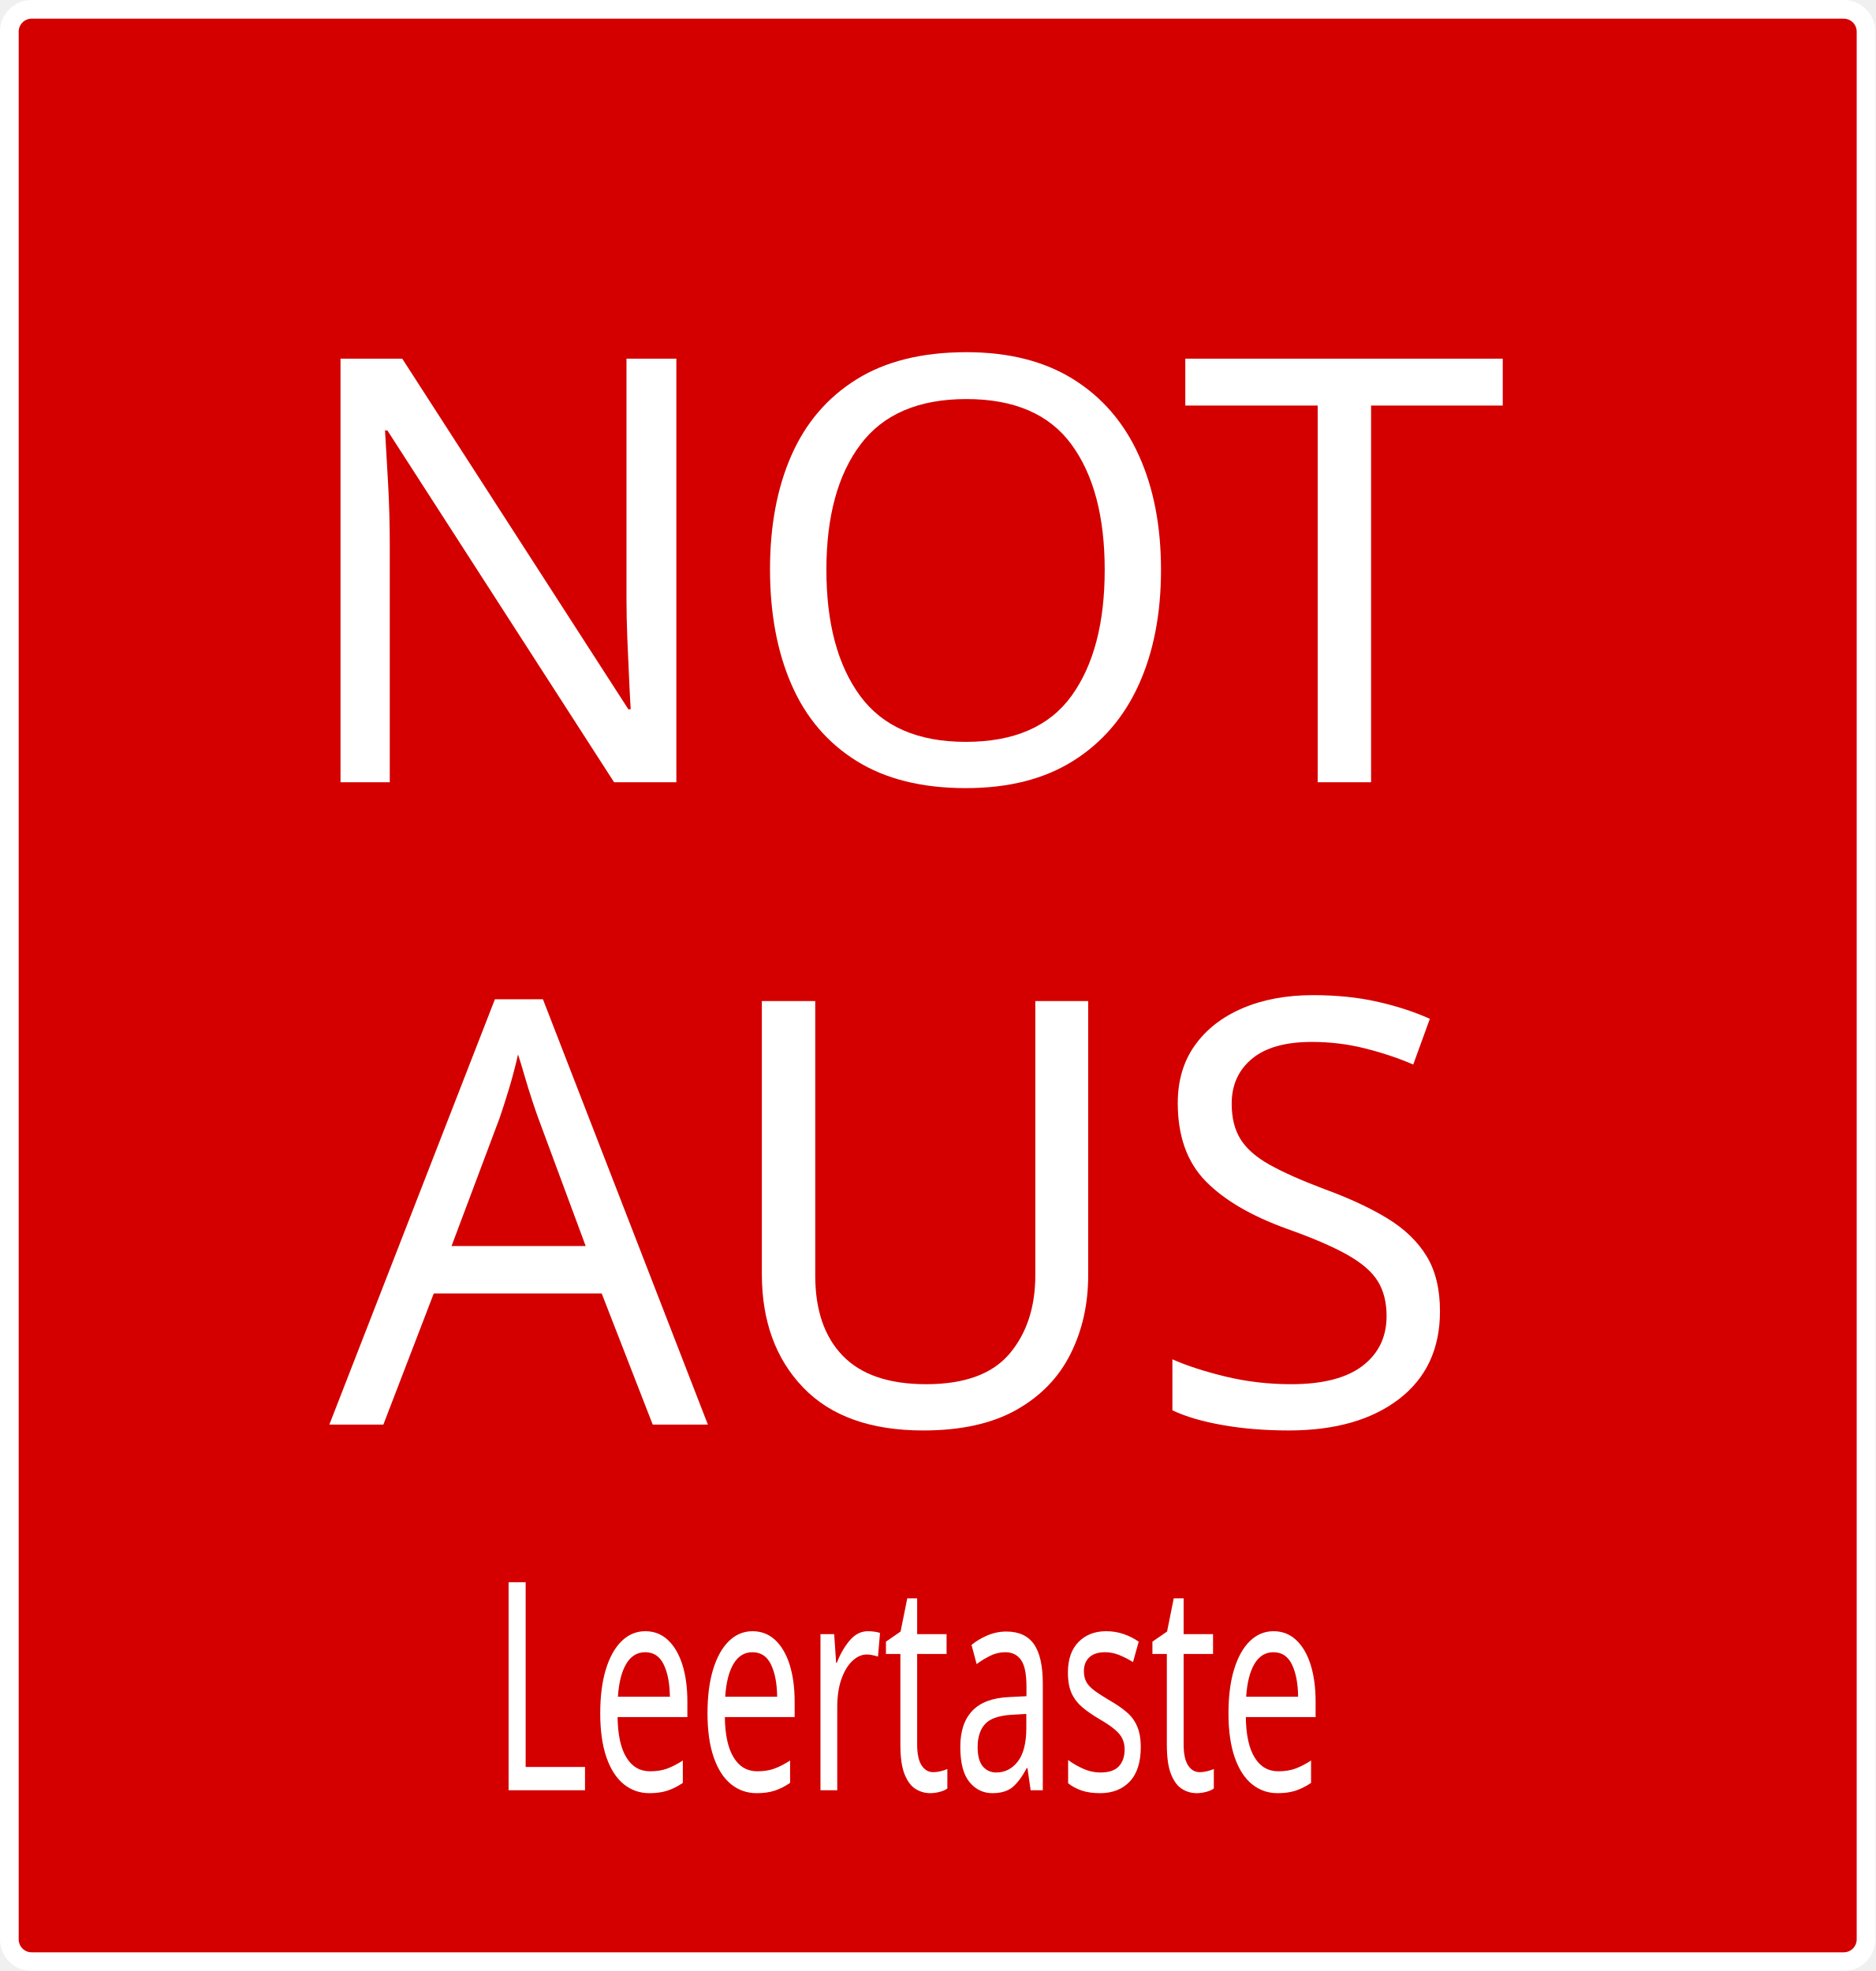
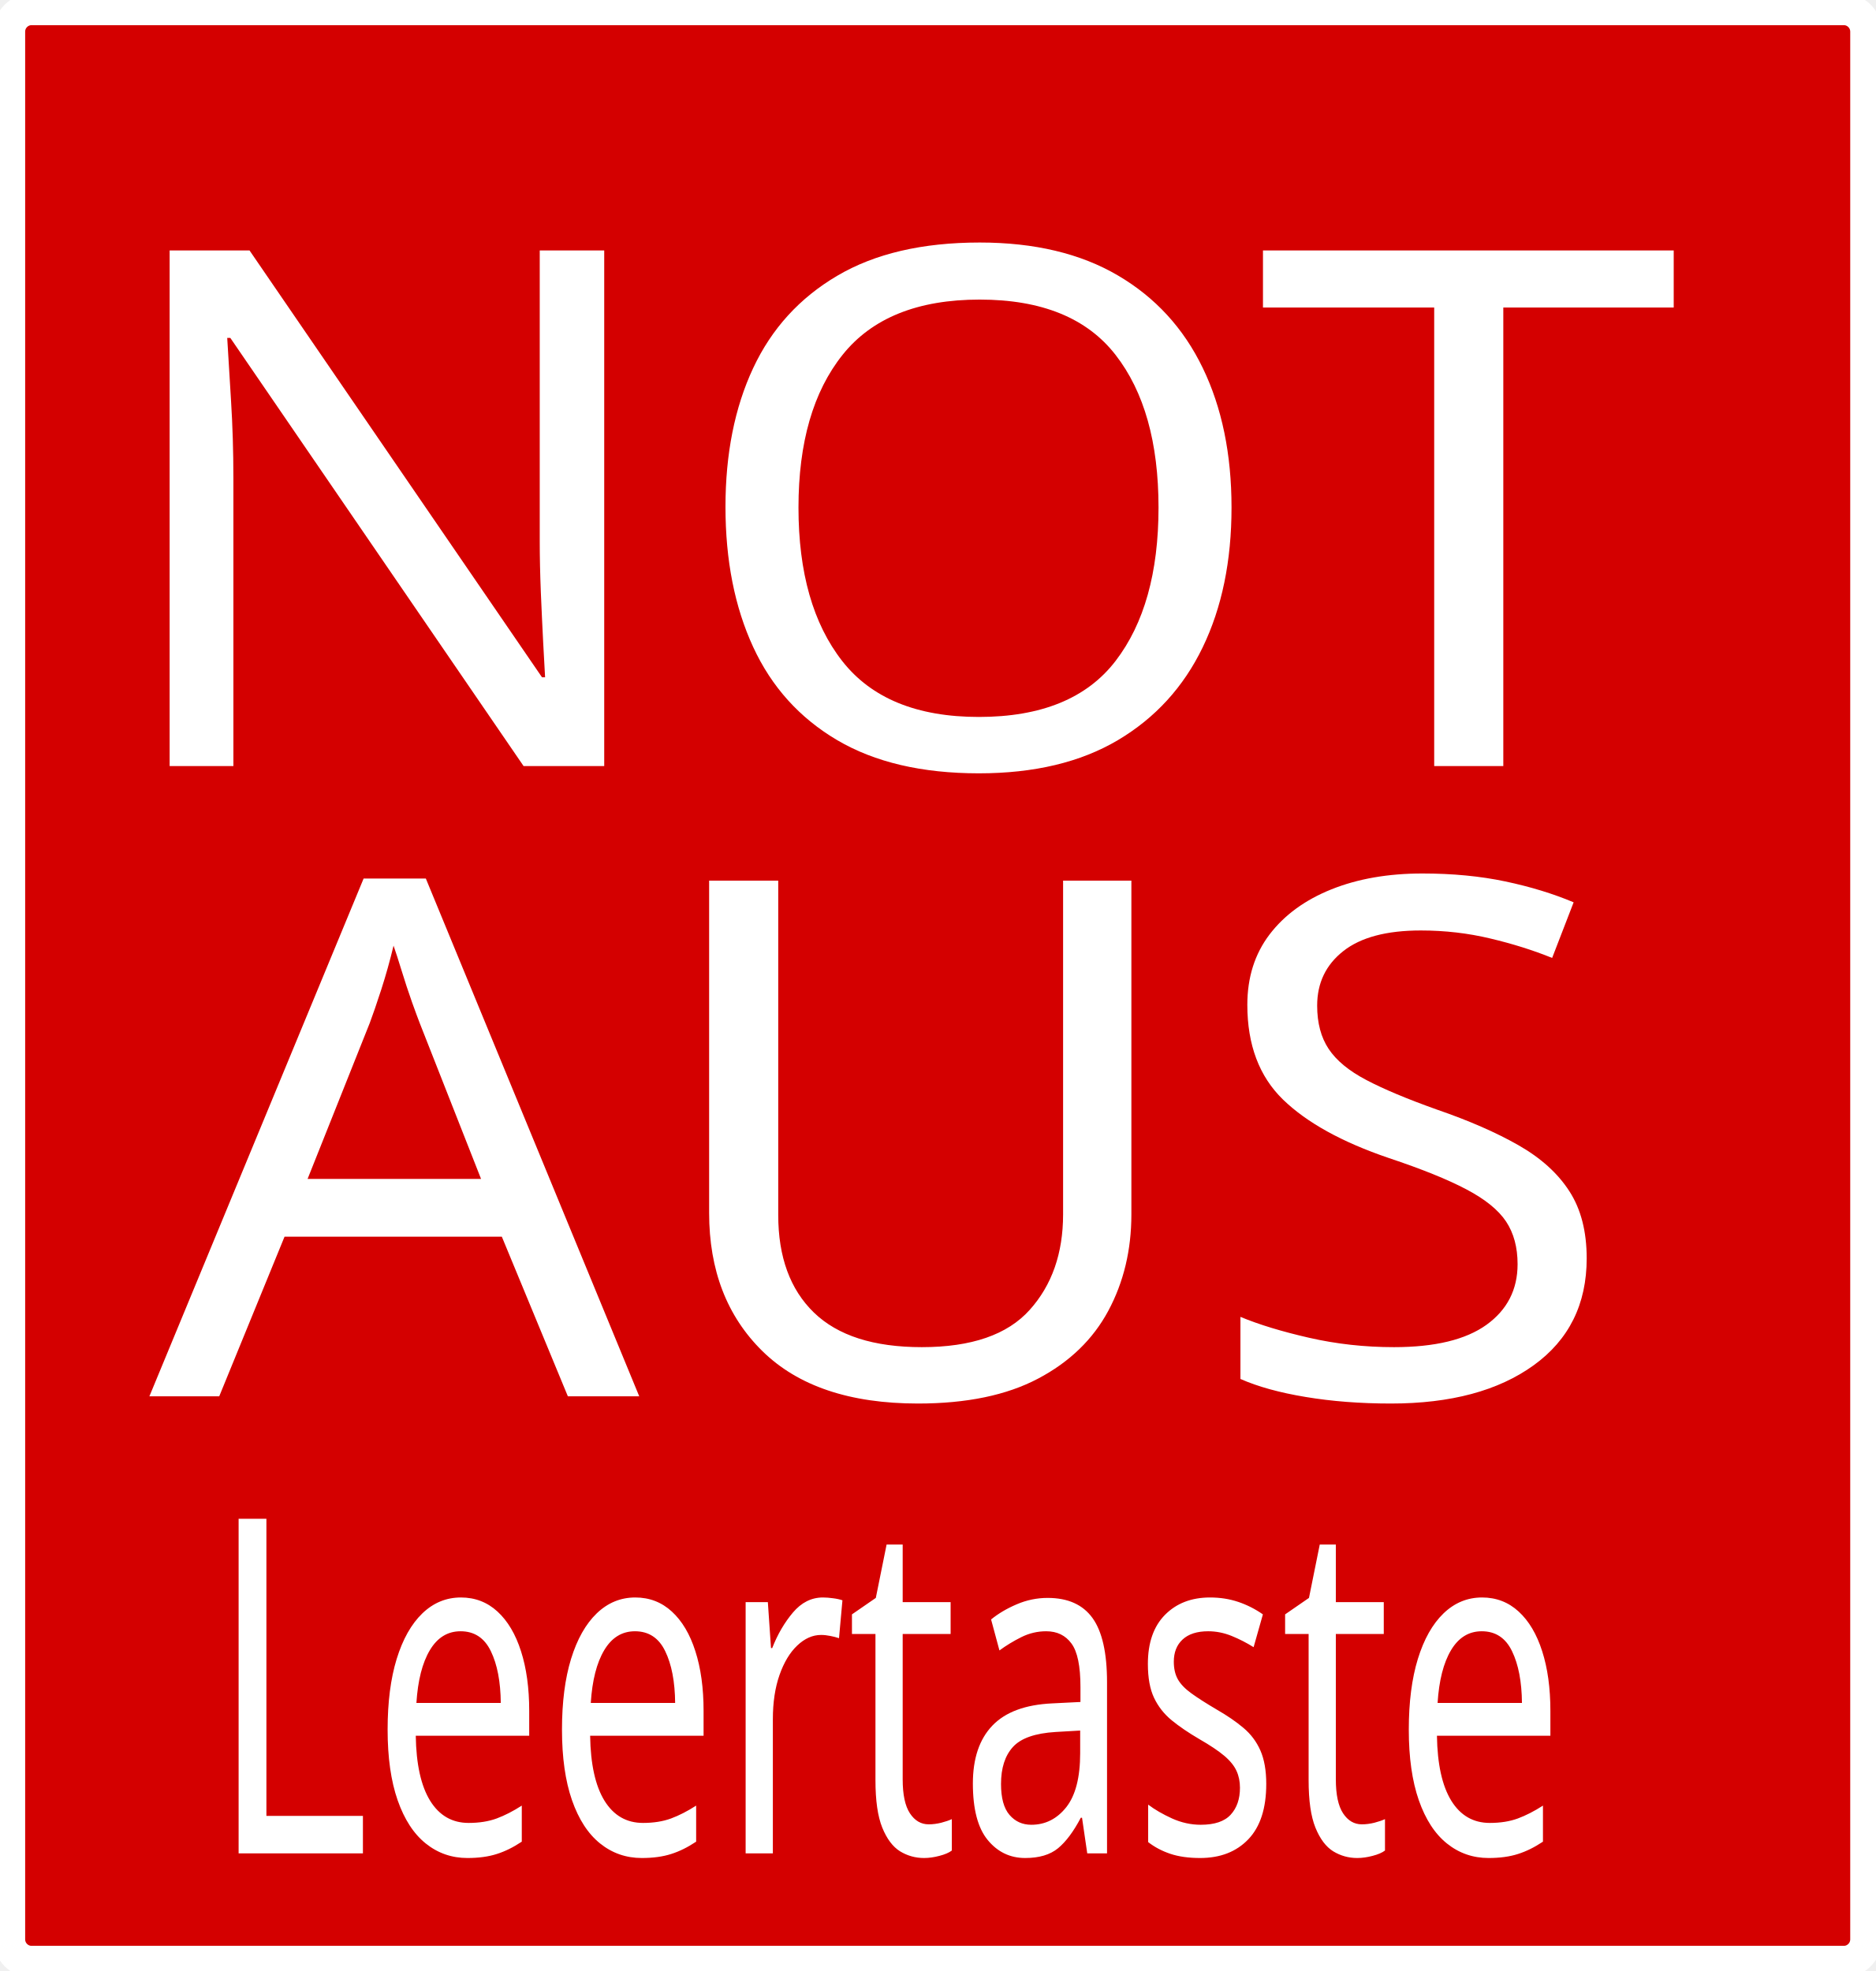
<svg xmlns="http://www.w3.org/2000/svg" width="333.13mm" height="350.189mm" viewBox="0 0 333.13 350.189" version="1.1" id="svg6424">
  <defs id="defs6418">
    <marker orient="auto" refY="0" refX="0" id="TriangleInS" style="overflow:visible">
      <path id="path9794" d="M 5.77,0 -2.88,5 V -5 Z" style="fill:#ffffff;fill-opacity:1;fill-rule:evenodd;stroke:#ffffff;stroke-width:1pt;stroke-opacity:1" transform="scale(-0.2)" />
    </marker>
    <marker orient="auto" refY="0" refX="0" id="marker16171" style="overflow:visible">
      <path id="path16169" style="fill:#ffffff;fill-opacity:1;fill-rule:evenodd;stroke:#ffffff;stroke-width:0.625;stroke-linejoin:round;stroke-opacity:1" d="M 8.719,4.034 -2.207,0.016 8.719,-4.002 c -1.745,2.372 -1.735,5.617 -6e-7,8.035 z" transform="matrix(0.3,0,0,0.3,-0.69,0)" />
    </marker>
    <marker orient="auto" refY="0" refX="0" id="marker15909" style="overflow:visible">
      <path id="path15907" style="fill:#ffffff;fill-opacity:1;fill-rule:evenodd;stroke:#ffffff;stroke-width:0.625;stroke-linejoin:round;stroke-opacity:1" d="M 8.719,4.034 -2.207,0.016 8.719,-4.002 c -1.745,2.372 -1.735,5.617 -6e-7,8.035 z" transform="matrix(0.3,0,0,0.3,-0.69,0)" />
    </marker>
    <marker orient="auto" refY="0" refX="0" id="marker15857" style="overflow:visible">
      <path id="path15855" d="M 0,0 5,-5 -12.5,0 5,5 Z" style="fill:#ffffff;fill-opacity:1;fill-rule:evenodd;stroke:#ffffff;stroke-width:1pt;stroke-opacity:1" transform="matrix(0.2,0,0,0.2,1.2,0)" />
    </marker>
    <marker orient="auto" refY="0" refX="0" id="Arrow2Sstart" style="overflow:visible">
      <path id="path9685" style="fill:#ffffff;fill-opacity:1;fill-rule:evenodd;stroke:#ffffff;stroke-width:0.625;stroke-linejoin:round;stroke-opacity:1" d="M 8.719,4.034 -2.207,0.016 8.719,-4.002 c -1.745,2.372 -1.735,5.617 -6e-7,8.035 z" transform="matrix(0.3,0,0,0.3,-0.69,0)" />
    </marker>
    <marker orient="auto" refY="0" refX="0" id="Arrow2Mstart" style="overflow:visible">
      <path id="path9679" style="fill:#ffffff;fill-opacity:1;fill-rule:evenodd;stroke:#ffffff;stroke-width:0.625;stroke-linejoin:round;stroke-opacity:1" d="M 8.719,4.034 -2.207,0.016 8.719,-4.002 c -1.745,2.372 -1.735,5.617 -6e-7,8.035 z" transform="scale(0.6)" />
    </marker>
    <marker orient="auto" refY="0" refX="0" id="Arrow2Lstart" style="overflow:visible">
      <path id="path9673" style="fill:#000000;fill-opacity:1;fill-rule:evenodd;stroke:#000000;stroke-width:0.625;stroke-linejoin:round;stroke-opacity:1" d="M 8.719,4.034 -2.207,0.016 8.719,-4.002 c -1.745,2.372 -1.735,5.617 -6e-7,8.035 z" transform="matrix(1.1,0,0,1.1,1.1,0)" />
    </marker>
    <marker orient="auto" refY="0" refX="0" id="Arrow1Sstart" style="overflow:visible">
      <path id="path9667" d="M 0,0 5,-5 -12.5,0 5,5 Z" style="fill:#000000;fill-opacity:1;fill-rule:evenodd;stroke:#000000;stroke-width:1pt;stroke-opacity:1" transform="matrix(0.2,0,0,0.2,1.2,0)" />
    </marker>
    <marker orient="auto" refY="0" refX="0" id="Arrow1Mend-7" style="overflow:visible">
      <path id="path9270-3" d="M 0,0 5,-5 -12.5,0 5,5 Z" style="fill:#ffffff;fill-opacity:1;fill-rule:evenodd;stroke:#ffffff;stroke-width:1pt;stroke-opacity:1" transform="matrix(-0.4,0,0,-0.4,-4,0)" />
    </marker>
  </defs>
  <g id="layer1" transform="translate(110.7088,42.95616)">
-     <rect ry="3.964" y="-41.297" x="-109.049" height="346.87" width="329.811" id="rect3844-0-9-4" style="clip-rule:evenodd;opacity:1;fill:#d40000;fill-opacity:1;fill-rule:evenodd;stroke:#ffffff;stroke-width:3.319;stroke-miterlimit:4;stroke-dasharray:none;stroke-dashoffset:0;stroke-opacity:1;image-rendering:optimizeQuality;shape-rendering:geometricPrecision;text-rendering:geometricPrecision" />
-     <text xml:space="preserve" style="font-style:normal;font-weight:normal;font-size:105.384px;line-height:1.25;font-family:sans-serif;letter-spacing:0px;word-spacing:0px;clip-rule:evenodd;fill:#000000;fill-opacity:1;fill-rule:evenodd;stroke:none;stroke-width:2.635;image-rendering:optimizeQuality;shape-rendering:geometricPrecision;text-rendering:geometricPrecision" x="-60.44" y="96.024" id="text13215-9-81-4-6">
-       <tspan id="tspan13213-7-9-00-5" x="-60.44" y="96.024" style="fill:#ffffff;fill-opacity:1;stroke-width:2.635">NOT</tspan>
+     <rect ry="3.964" y="-41.297" x="-109.049" height="346.87" width="329.811" id="rect3844-0-9-4" style="clip-rule:evenodd;opacity:1;fill:#d40000;fill-opacity:1;fill-rule:evenodd;stroke:#ffffff;stroke-width:5.619;stroke-miterlimit:4;stroke-dasharray:none;stroke-dashoffset:0;stroke-opacity:1;image-rendering:optimizeQuality;shape-rendering:geometricPrecision;text-rendering:geometricPrecision" />
+     <text xml:space="preserve" style="font-style:normal;font-weight:normal;font-size:132.278px;line-height:1.25;font-family:sans-serif;letter-spacing:0px;word-spacing:0px;clip-rule:evenodd;fill:#000000;fill-opacity:1;fill-rule:evenodd;stroke:none;stroke-width:3.307;image-rendering:optimizeQuality;shape-rendering:geometricPrecision;text-rendering:geometricPrecision" x="-90.979" y="96.042" id="text13215-9-81-4-6" transform="scale(1.031015,0.9699182)">
+       <tspan id="tspan13213-7-9-00-5" x="-90.979" y="96.042" style="fill:#ffffff;fill-opacity:1;stroke-width:3.307">NOT</tspan>
    </text>
-     <text xml:space="preserve" style="font-style:normal;font-weight:normal;font-size:105.384px;line-height:1.25;font-family:sans-serif;letter-spacing:0px;word-spacing:0px;clip-rule:evenodd;fill:#000000;fill-opacity:1;fill-rule:evenodd;stroke:none;stroke-width:2.635;image-rendering:optimizeQuality;shape-rendering:geometricPrecision;text-rendering:geometricPrecision" x="-52.204" y="210.147" id="text13215-9-81-4-6-1">
-       <tspan id="tspan13213-7-9-00-5-2" x="-52.204" y="210.147" style="fill:#ffffff;fill-opacity:1;stroke-width:2.635">AUS</tspan>
+     <text xml:space="preserve" style="font-style:normal;font-weight:normal;font-size:132.278px;line-height:1.25;font-family:sans-serif;letter-spacing:0px;word-spacing:0px;clip-rule:evenodd;fill:#000000;fill-opacity:1;fill-rule:evenodd;stroke:none;stroke-width:3.307;image-rendering:optimizeQuality;shape-rendering:geometricPrecision;text-rendering:geometricPrecision" x="-81.637" y="211.485" id="text13215-9-81-4-6-1" transform="scale(1.031015,0.9699182)">
+       <tspan id="tspan13213-7-9-00-5-2" x="-81.637" y="211.485" style="fill:#ffffff;fill-opacity:1;stroke-width:3.307">AUS</tspan>
    </text>
-     <text xml:space="preserve" style="font-style:normal;font-weight:normal;font-size:41.814px;line-height:1.25;font-family:sans-serif;letter-spacing:0px;word-spacing:0px;clip-rule:evenodd;fill:#000000;fill-opacity:1;fill-rule:evenodd;stroke:none;stroke-width:1.045;image-rendering:optimizeQuality;shape-rendering:geometricPrecision;text-rendering:geometricPrecision" x="-29.265" y="222.292" id="text13215-9-81-4-6-1-9" transform="scale(0.8079999,1.237624)">
-       <tspan id="tspan13213-7-9-00-5-2-9" x="-29.265" y="222.292" style="fill:#ffffff;fill-opacity:1;stroke-width:1.045">Leertaste</tspan>
+     <text xml:space="preserve" style="font-style:normal;font-weight:normal;font-size:67.62px;line-height:1.25;font-family:sans-serif;letter-spacing:0px;word-spacing:0px;clip-rule:evenodd;fill:#000000;fill-opacity:1;fill-rule:evenodd;stroke:none;stroke-width:1.69;image-rendering:optimizeQuality;shape-rendering:geometricPrecision;text-rendering:geometricPrecision" x="-90.686" y="232.546" id="text13215-9-81-4-6-1-9" transform="scale(0.8121626,1.23128)">
+       <tspan id="tspan13213-7-9-00-5-2-9" x="-90.686" y="232.546" style="fill:#ffffff;fill-opacity:1;stroke-width:1.69">Leertaste</tspan>
    </text>
  </g>
</svg>
